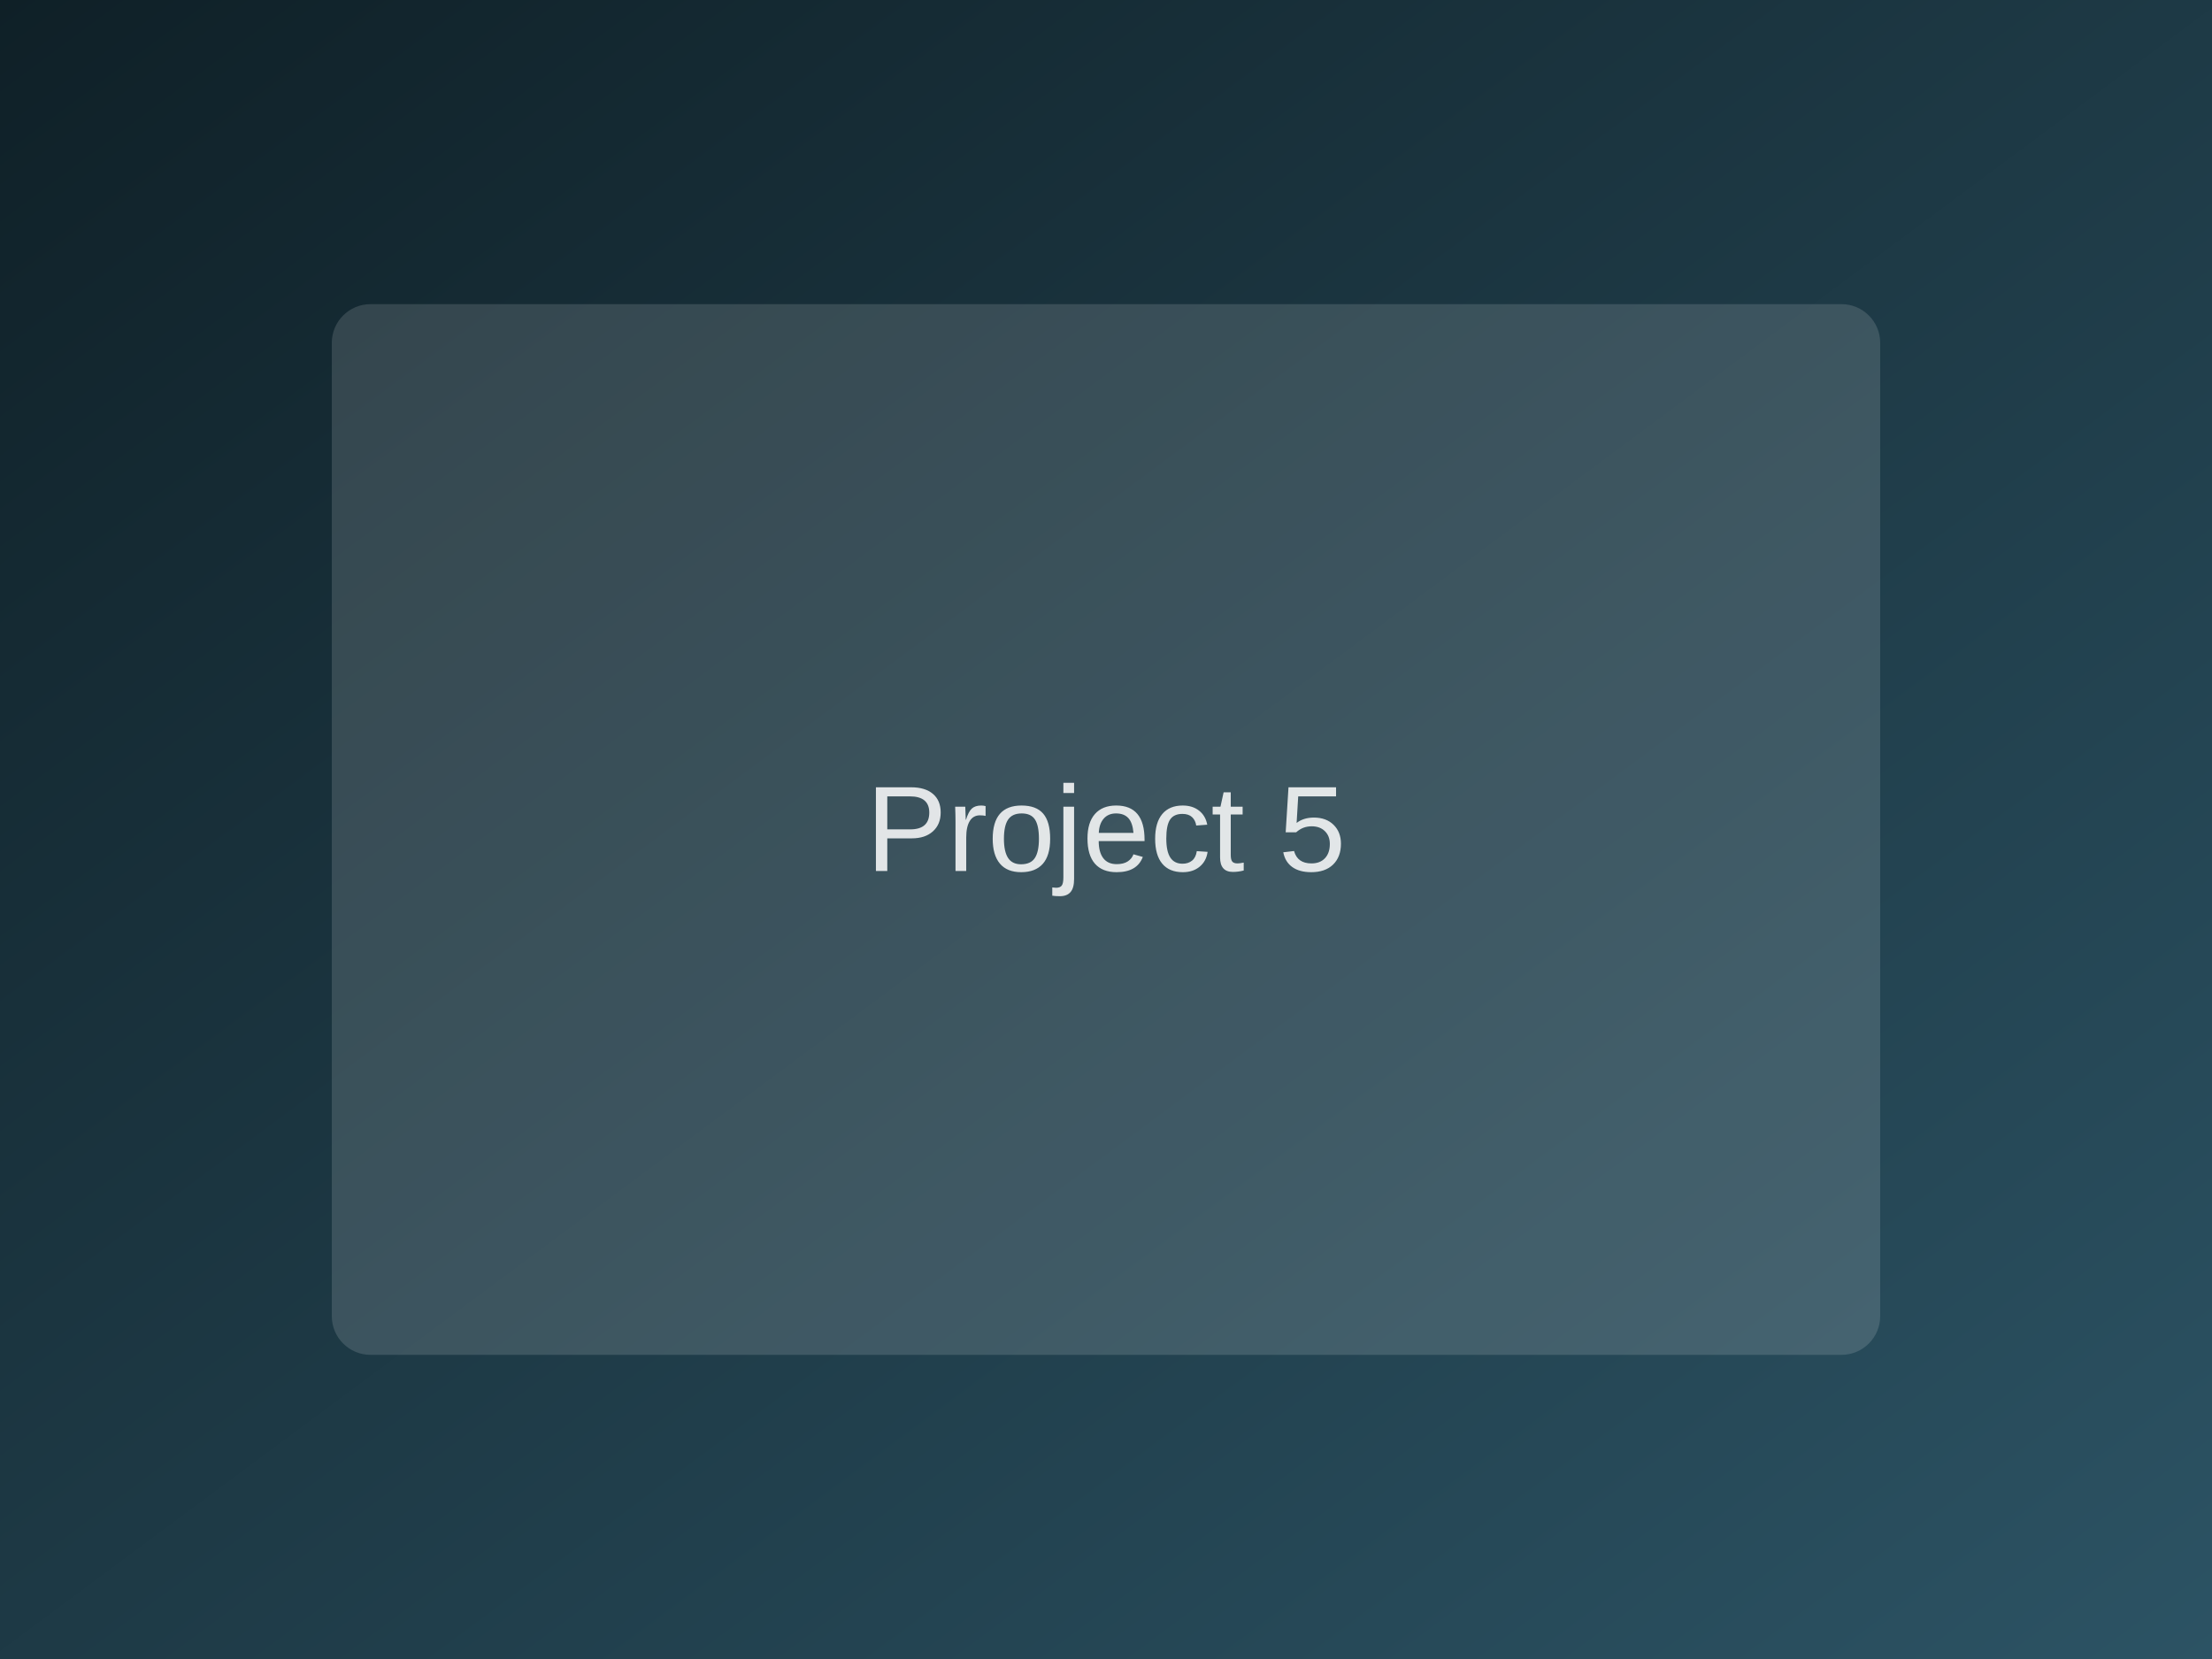
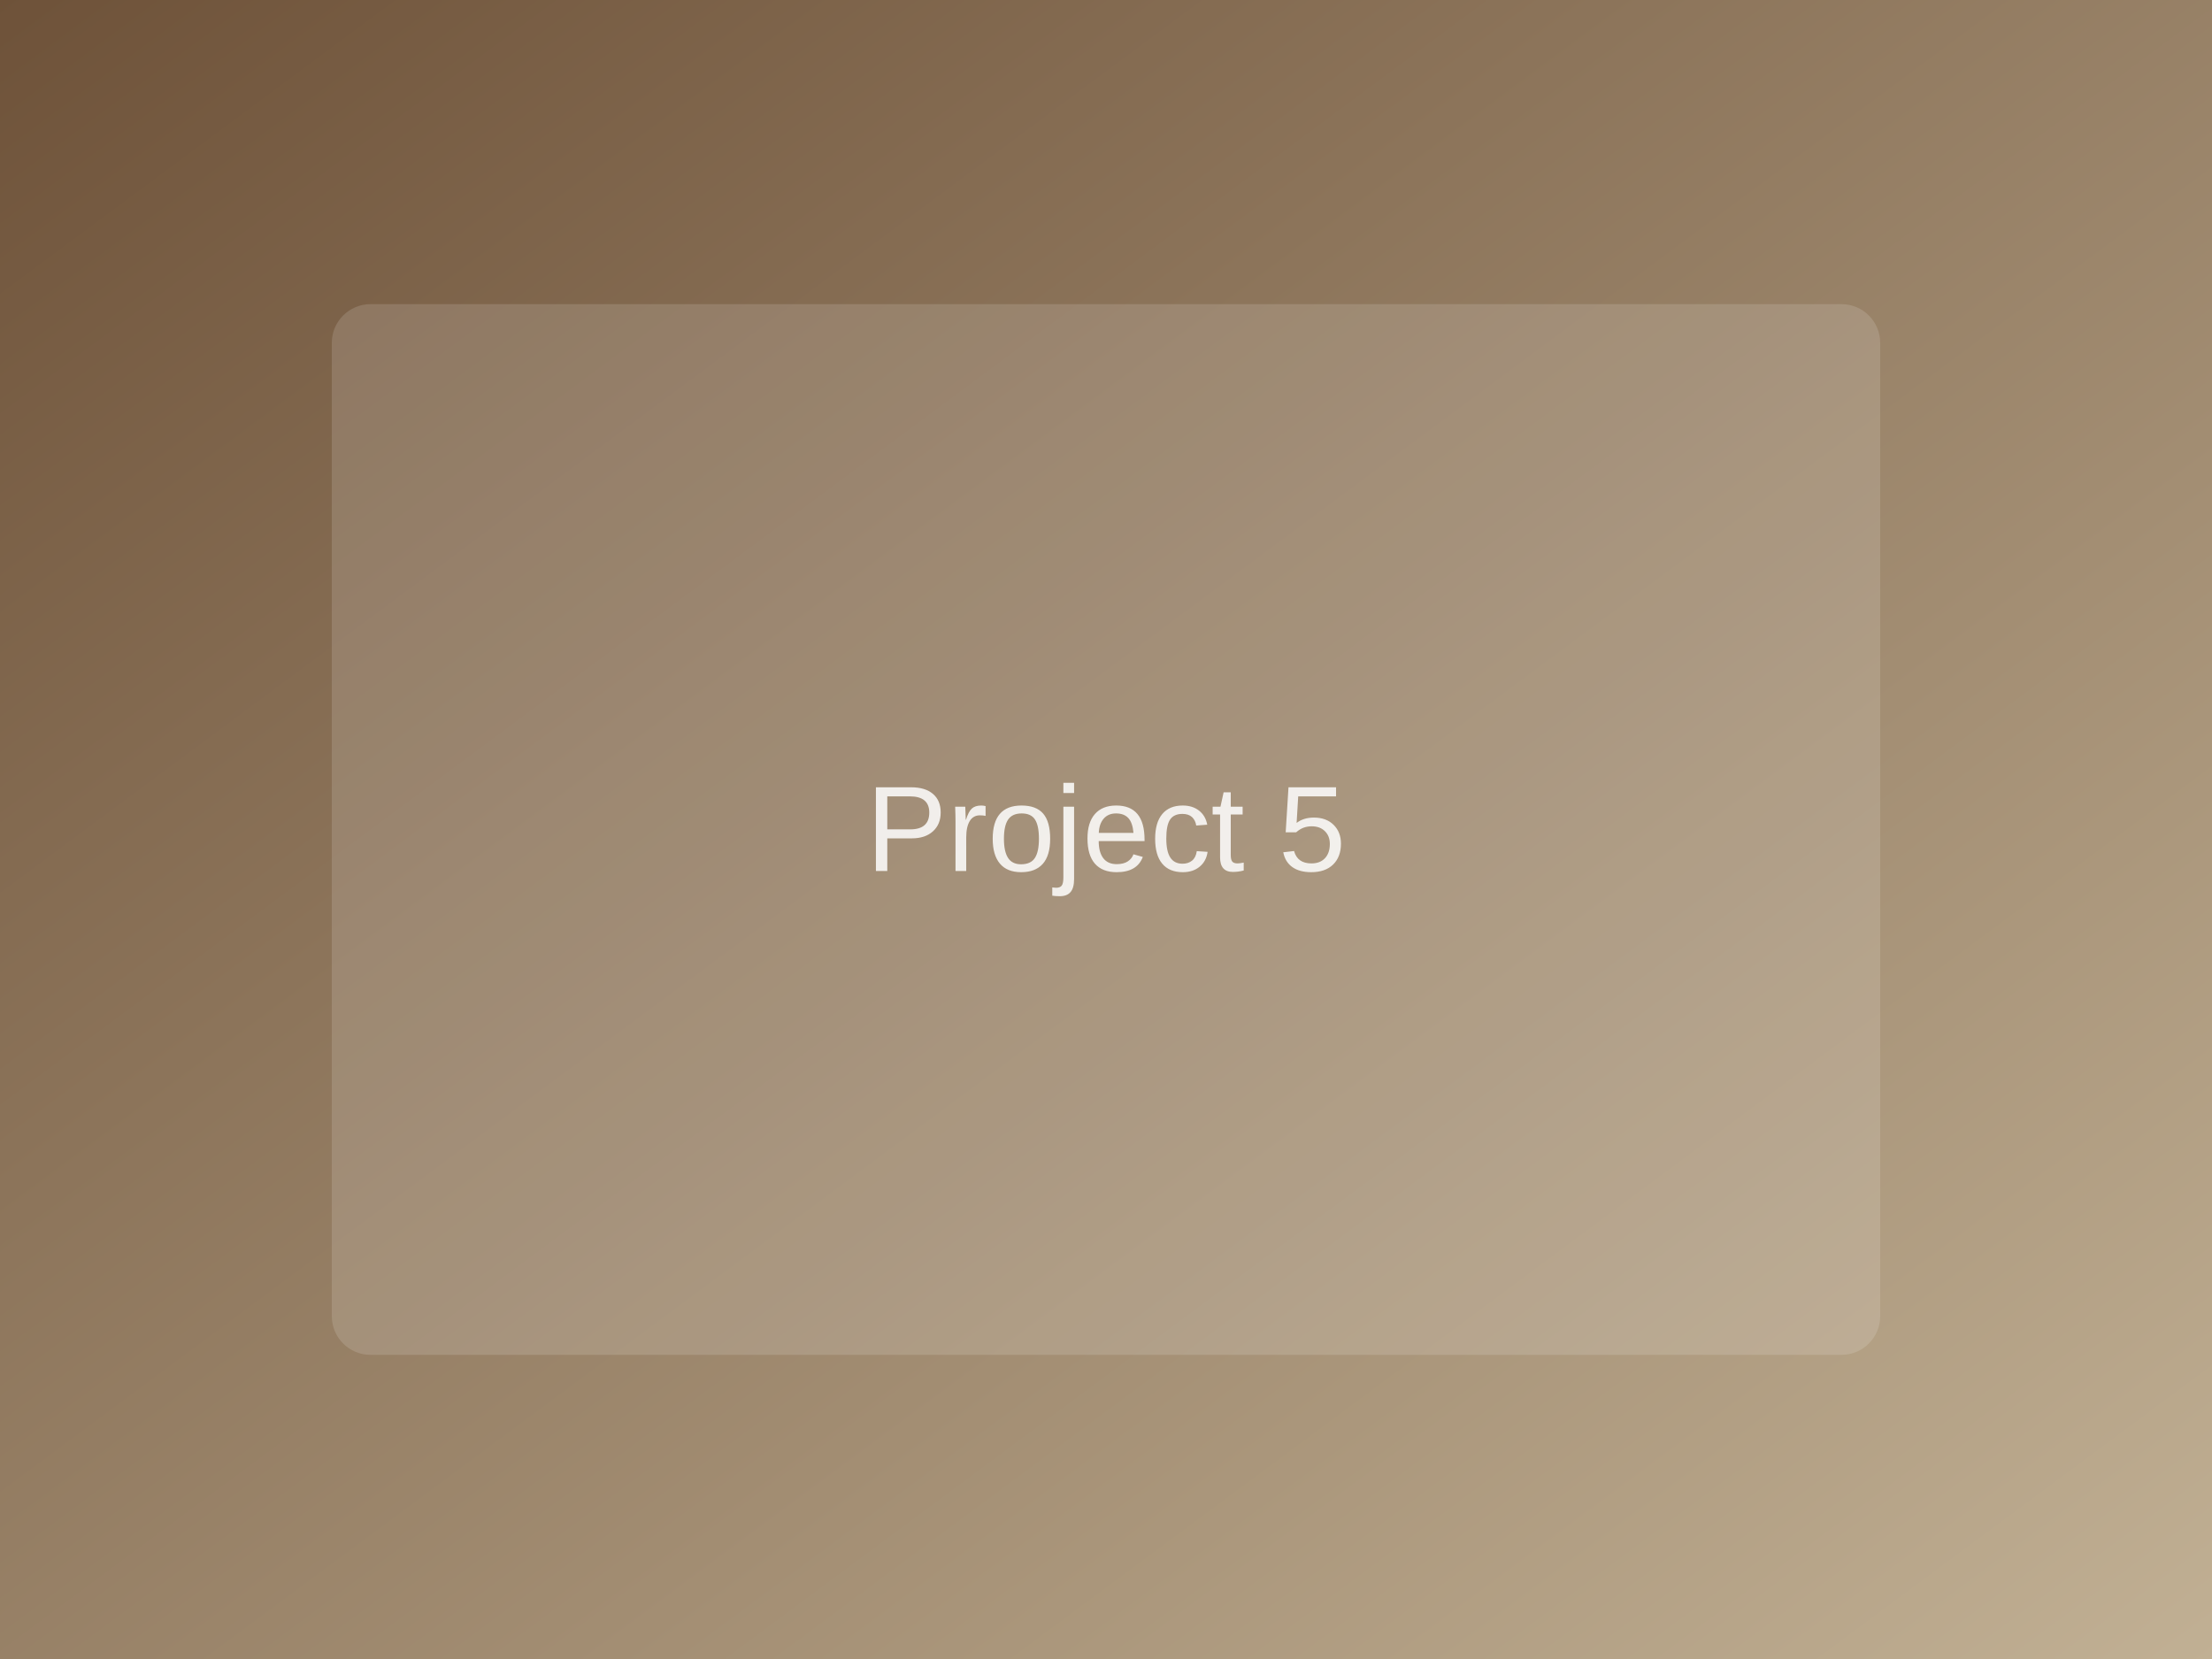
<svg xmlns="http://www.w3.org/2000/svg" viewBox="0 0 800 600">
  <defs>
    <linearGradient id="g" x1="0" y1="0" x2="1" y2="1">
-       <stop offset="0" stop-color="#0f2027" />
-       <stop offset="1" stop-color="#2c5364" />
+       <stop offset="0" stop-color="#6e5239" />
+       <stop offset="1" stop-color="#C1B094" />
    </linearGradient>
  </defs>
  <rect width="800" height="600" fill="url(#g)" />
  <rect x="120" y="110" width="560" height="380" rx="14" fill="#fff" opacity=".14" />
  <text x="400" y="315" text-anchor="middle" font-family="Arial,sans-serif" font-size="44" fill="#fff" opacity=".85">Project 5</text>
</svg>
